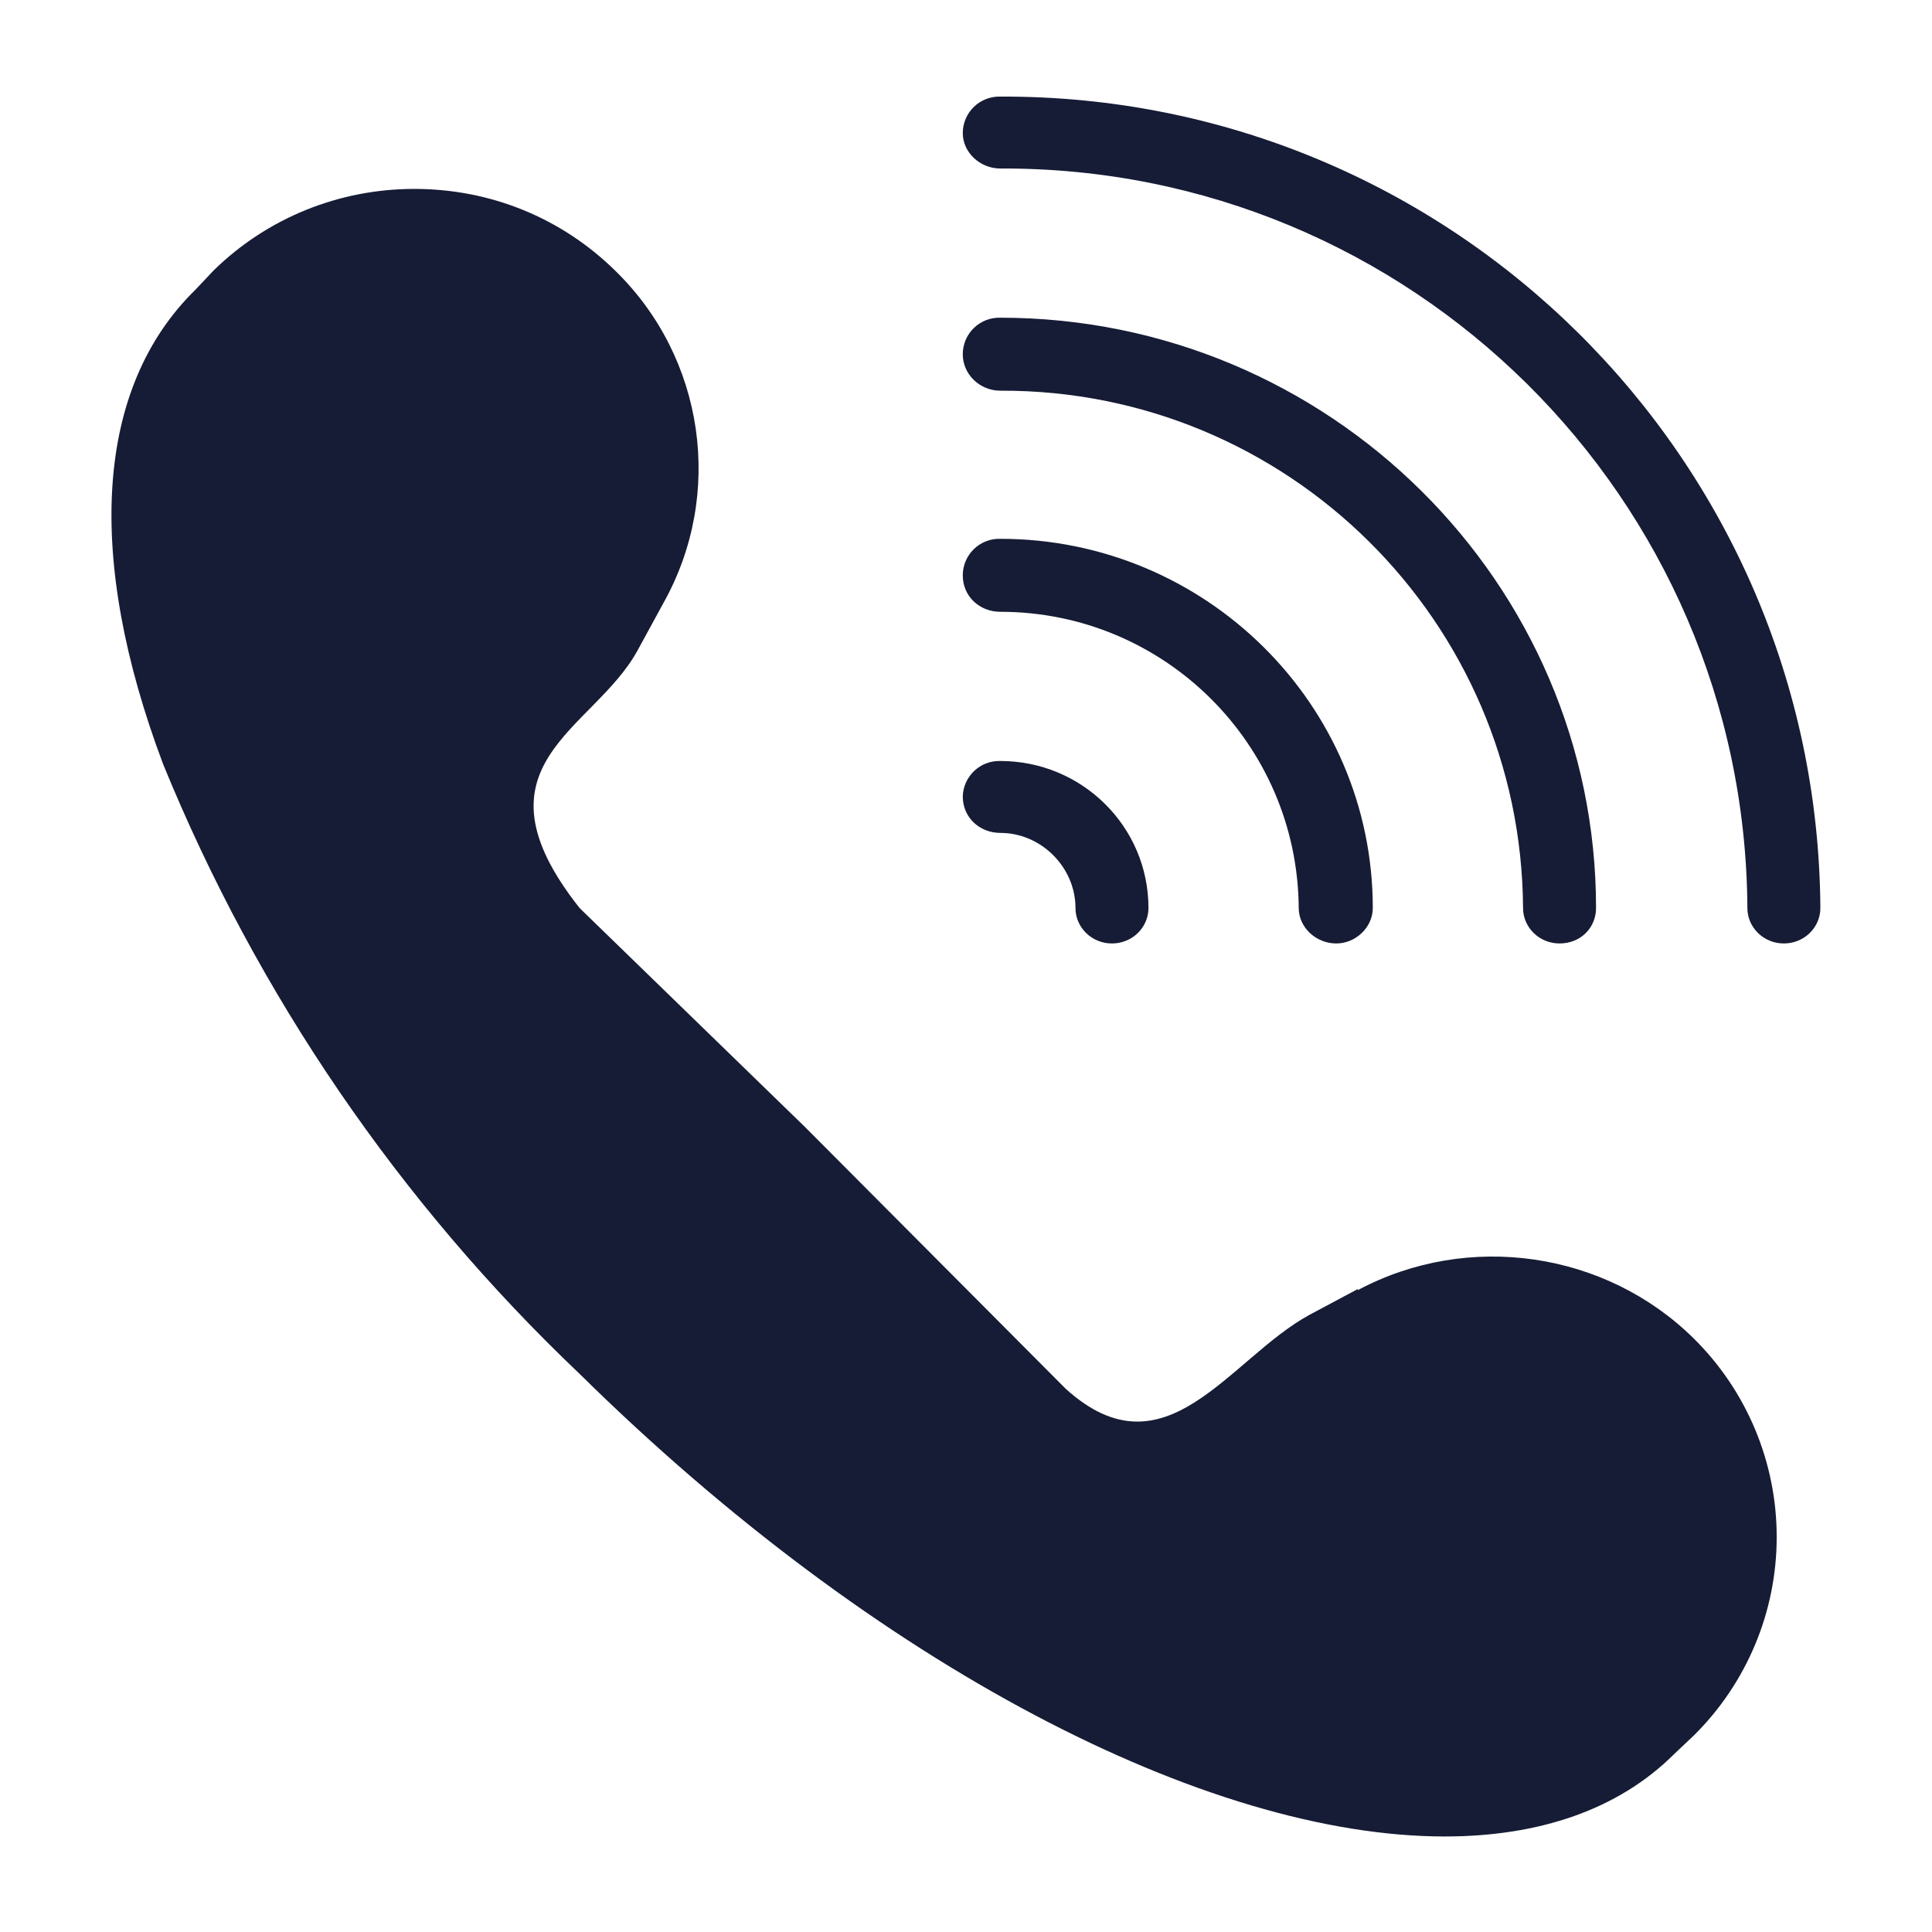
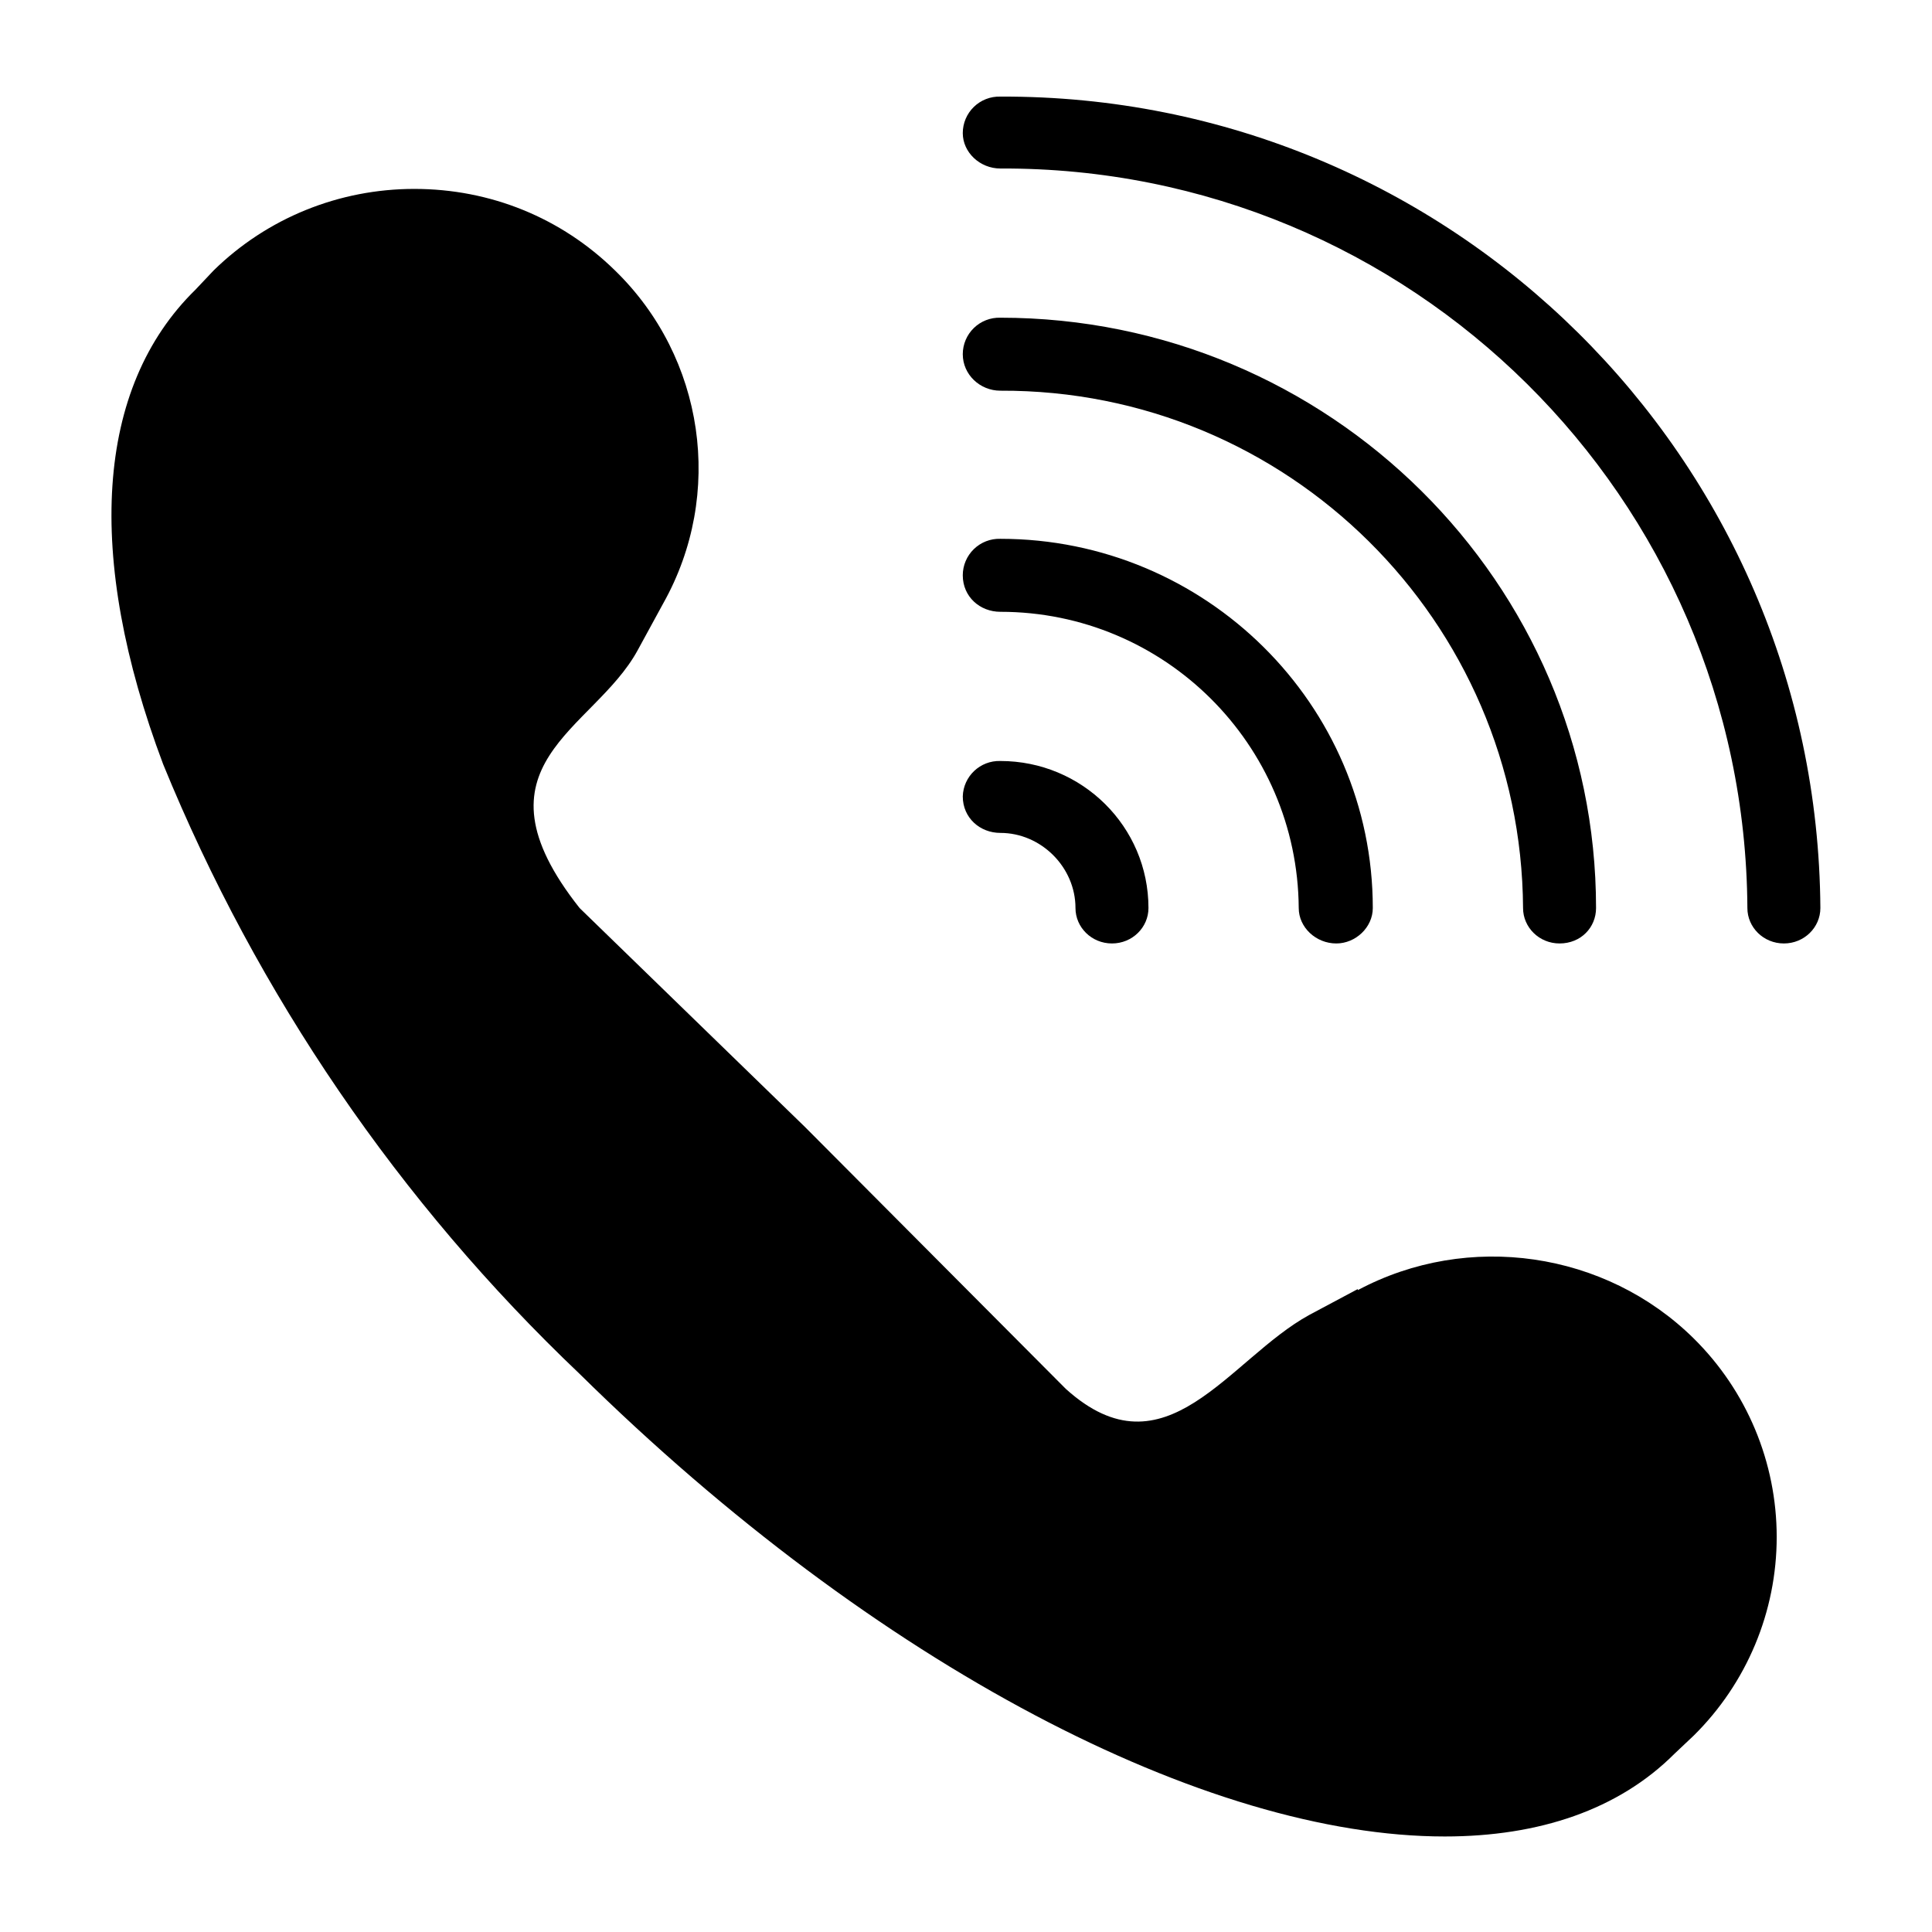
- <svg xmlns="http://www.w3.org/2000/svg" width="18" height="18" viewBox="0 0 18 18" fill="none">
-   <path d="M8.97 7.42c0 .2.16.34.35.34.38 0 .7.32.7.7 0 .18.15.33.34.33.19 0 .34-.15.34-.33 0-.76-.62-1.37-1.38-1.37a.34.34 0 00-.35.33zm5.56 1.37c.2 0 .34-.15.34-.33 0-3.03-2.49-5.5-5.55-5.5a.34.34 0 00-.35.34c0 .19.16.34.35.34a4.85 4.85 0 014.87 4.82c0 .18.15.33.34.33z" fill="#161C35" />
-   <path d="M12.1 8.46c0 .18.16.33.35.33.18 0 .34-.15.34-.33 0-1.9-1.56-3.44-3.47-3.44a.34.34 0 00-.35.34c0 .2.16.34.35.34a2.78 2.78 0 012.78 2.76zM9.32.9a.34.34 0 00-.35.34c0 .18.16.33.35.33a6.93 6.93 0 016.96 6.89c0 .18.15.33.34.33.19 0 .34-.15.34-.33A7.61 7.61 0 009.32.9zm3.33 11.11l-.45.24c-.75.41-1.34 1.53-2.27.69L7.5 10.5 5.4 8.46c-1.06-1.34.13-1.65.54-2.4l.24-.44a2.57 2.57 0 00-.45-3.1c-.5-.49-1.16-.76-1.87-.76-.7 0-1.37.27-1.87.76l-.17.18c-.93.91-1.03 2.48-.3 4.42A16.39 16.39 0 005.4 12.8c2.77 2.73 5.85 4.31 8.06 4.31.88 0 1.62-.25 2.14-.77l.18-.17a2.6 2.6 0 000-3.7c-.82-.81-2.1-1-3.13-.45z" fill="#161C35" />
+ <svg xmlns="http://www.w3.org/2000/svg" width="18" height="18" viewBox="0 0 18 18">
+   <path d="M8.97 7.42c0 .2.16.34.35.34.38 0 .7.32.7.7 0 .18.15.33.34.33.19 0 .34-.15.34-.33 0-.76-.62-1.37-1.38-1.37a.34.34 0 00-.35.33zm5.56 1.37c.2 0 .34-.15.34-.33 0-3.03-2.49-5.5-5.55-5.5a.34.34 0 00-.35.34c0 .19.16.34.35.34a4.85 4.85 0 014.87 4.82c0 .18.15.33.34.33z" />
+   <path d="M12.1 8.46c0 .18.16.33.35.33.18 0 .34-.15.34-.33 0-1.9-1.56-3.44-3.47-3.44a.34.34 0 00-.35.34c0 .2.16.34.35.34a2.78 2.78 0 012.78 2.76zM9.32.9a.34.34 0 00-.35.34c0 .18.16.33.35.33a6.93 6.93 0 016.96 6.89c0 .18.15.33.34.33.19 0 .34-.15.34-.33A7.61 7.61 0 009.32.9zm3.33 11.11l-.45.24c-.75.41-1.34 1.53-2.27.69L7.5 10.5 5.4 8.46c-1.06-1.34.13-1.65.54-2.4l.24-.44a2.57 2.57 0 00-.45-3.1c-.5-.49-1.16-.76-1.87-.76-.7 0-1.37.27-1.87.76l-.17.18c-.93.91-1.03 2.48-.3 4.42A16.39 16.39 0 005.4 12.8c2.77 2.73 5.85 4.31 8.06 4.31.88 0 1.62-.25 2.14-.77l.18-.17a2.6 2.6 0 000-3.7c-.82-.81-2.1-1-3.13-.45z" />
</svg>
